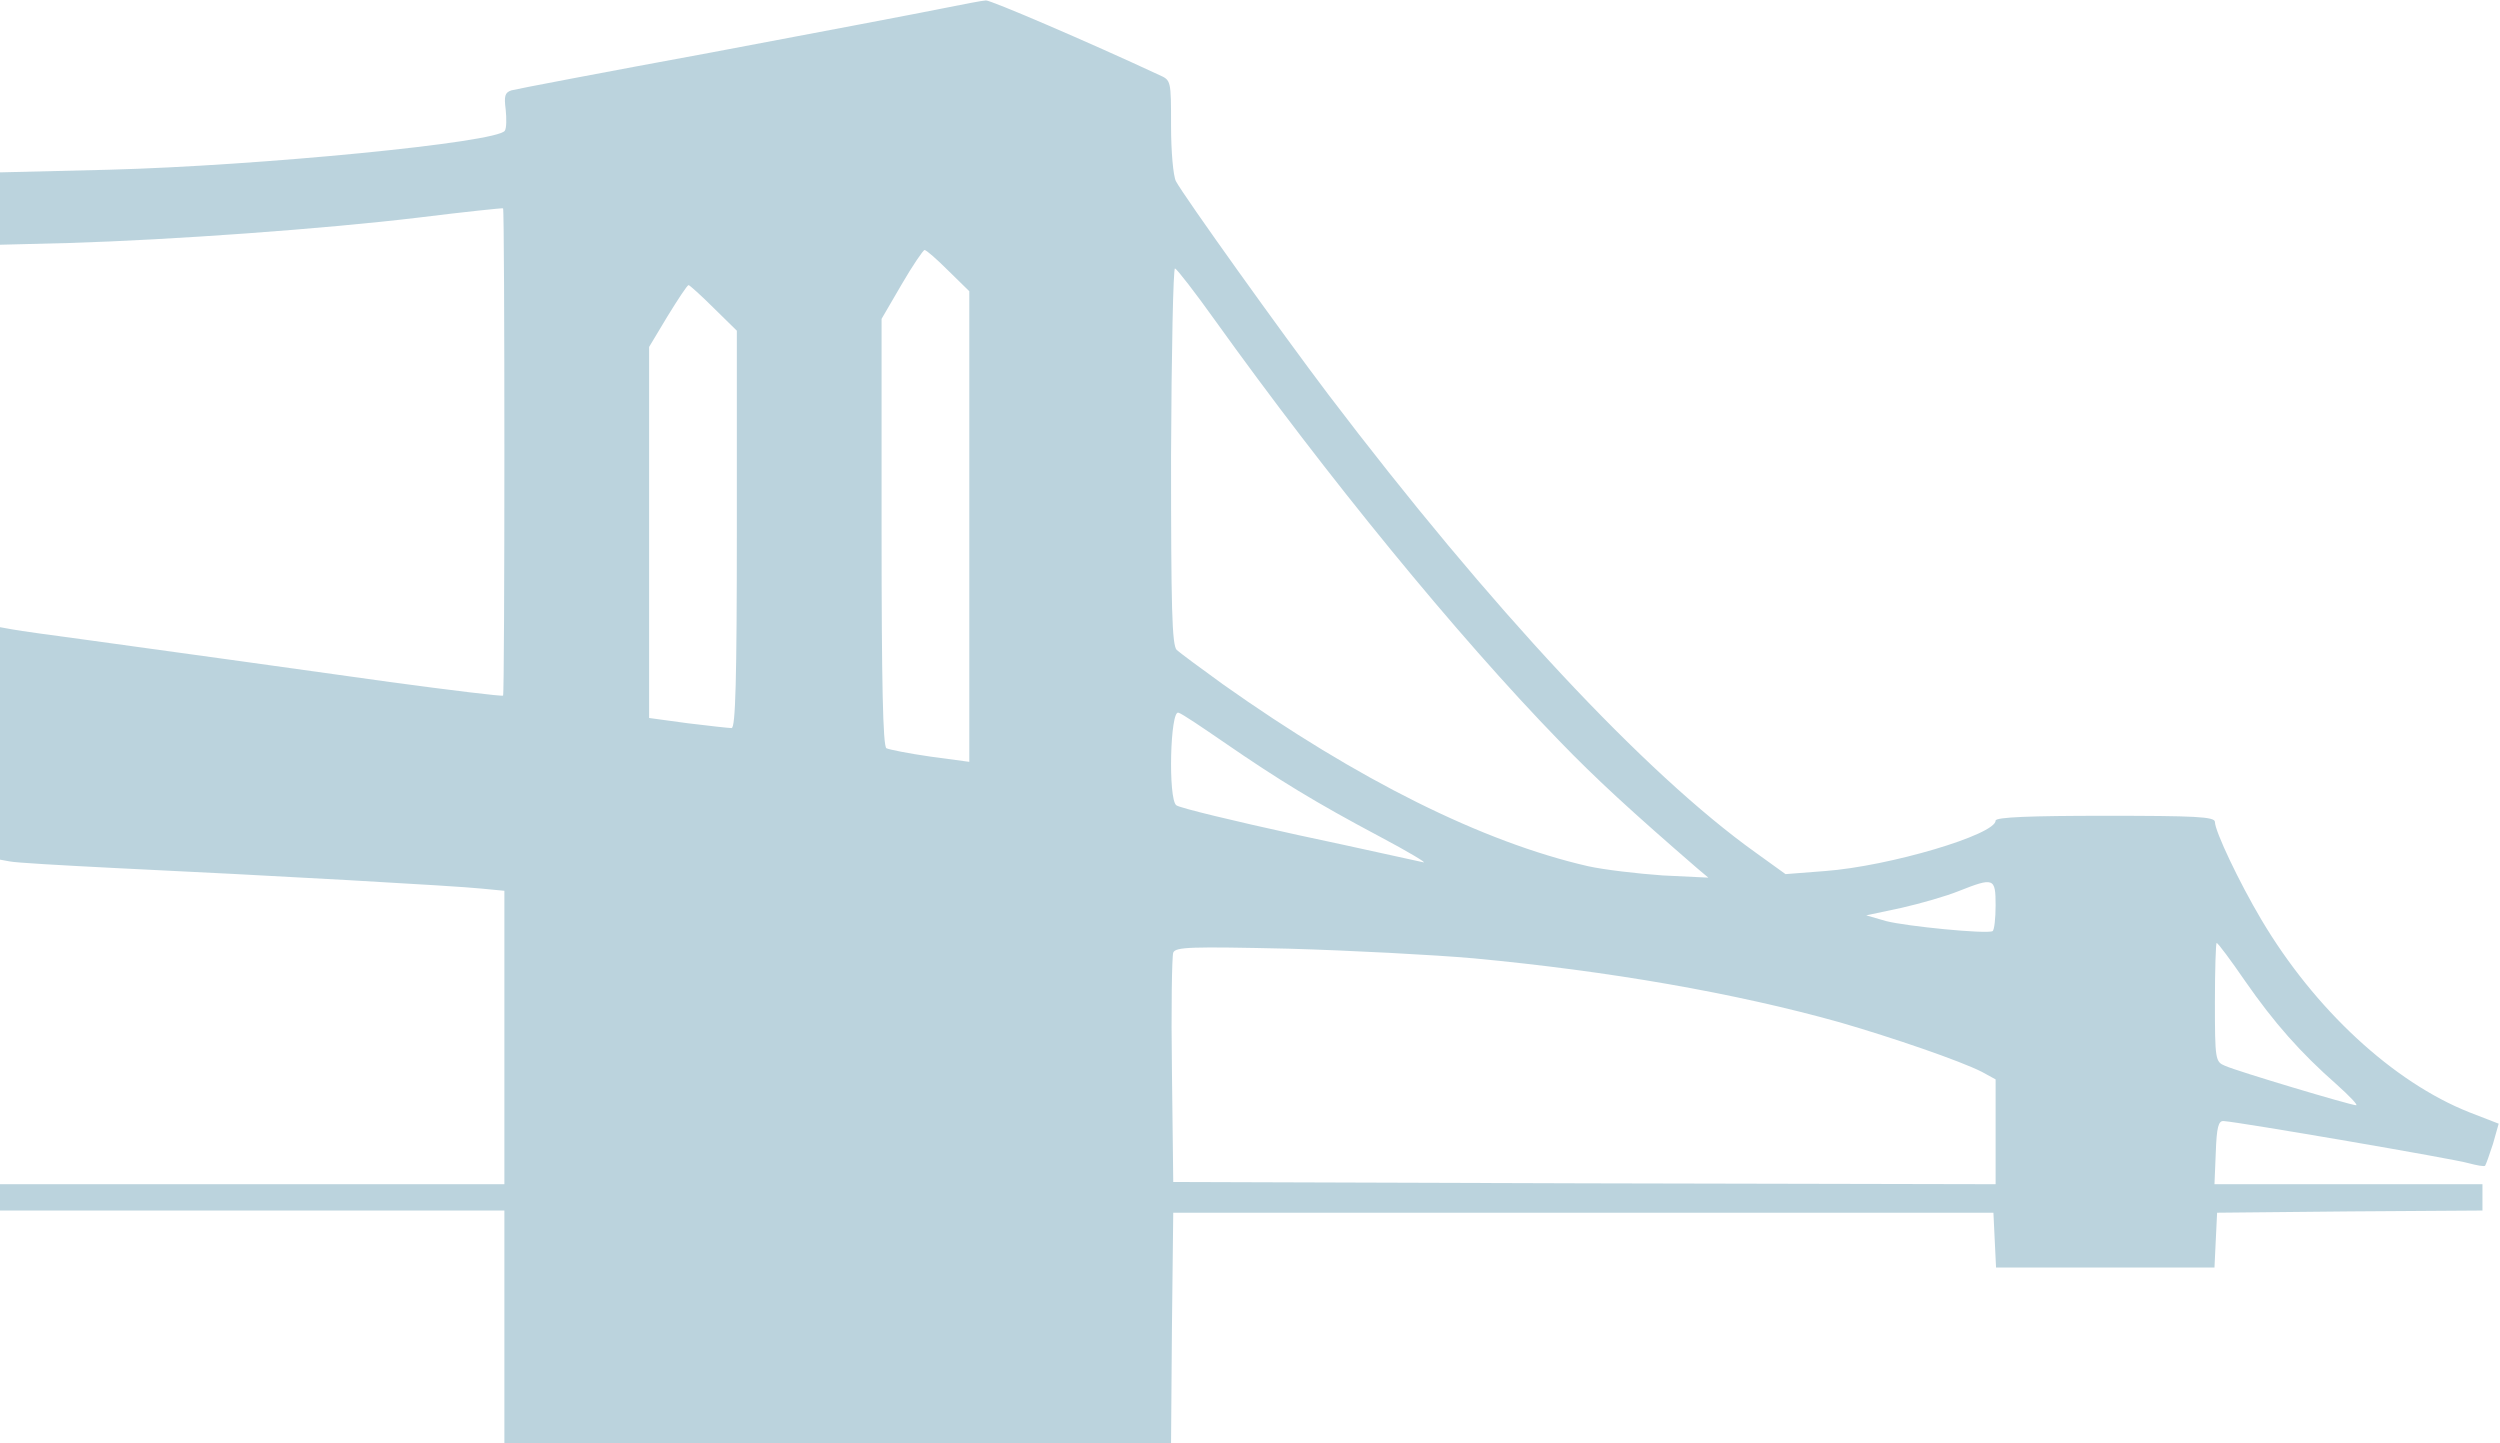
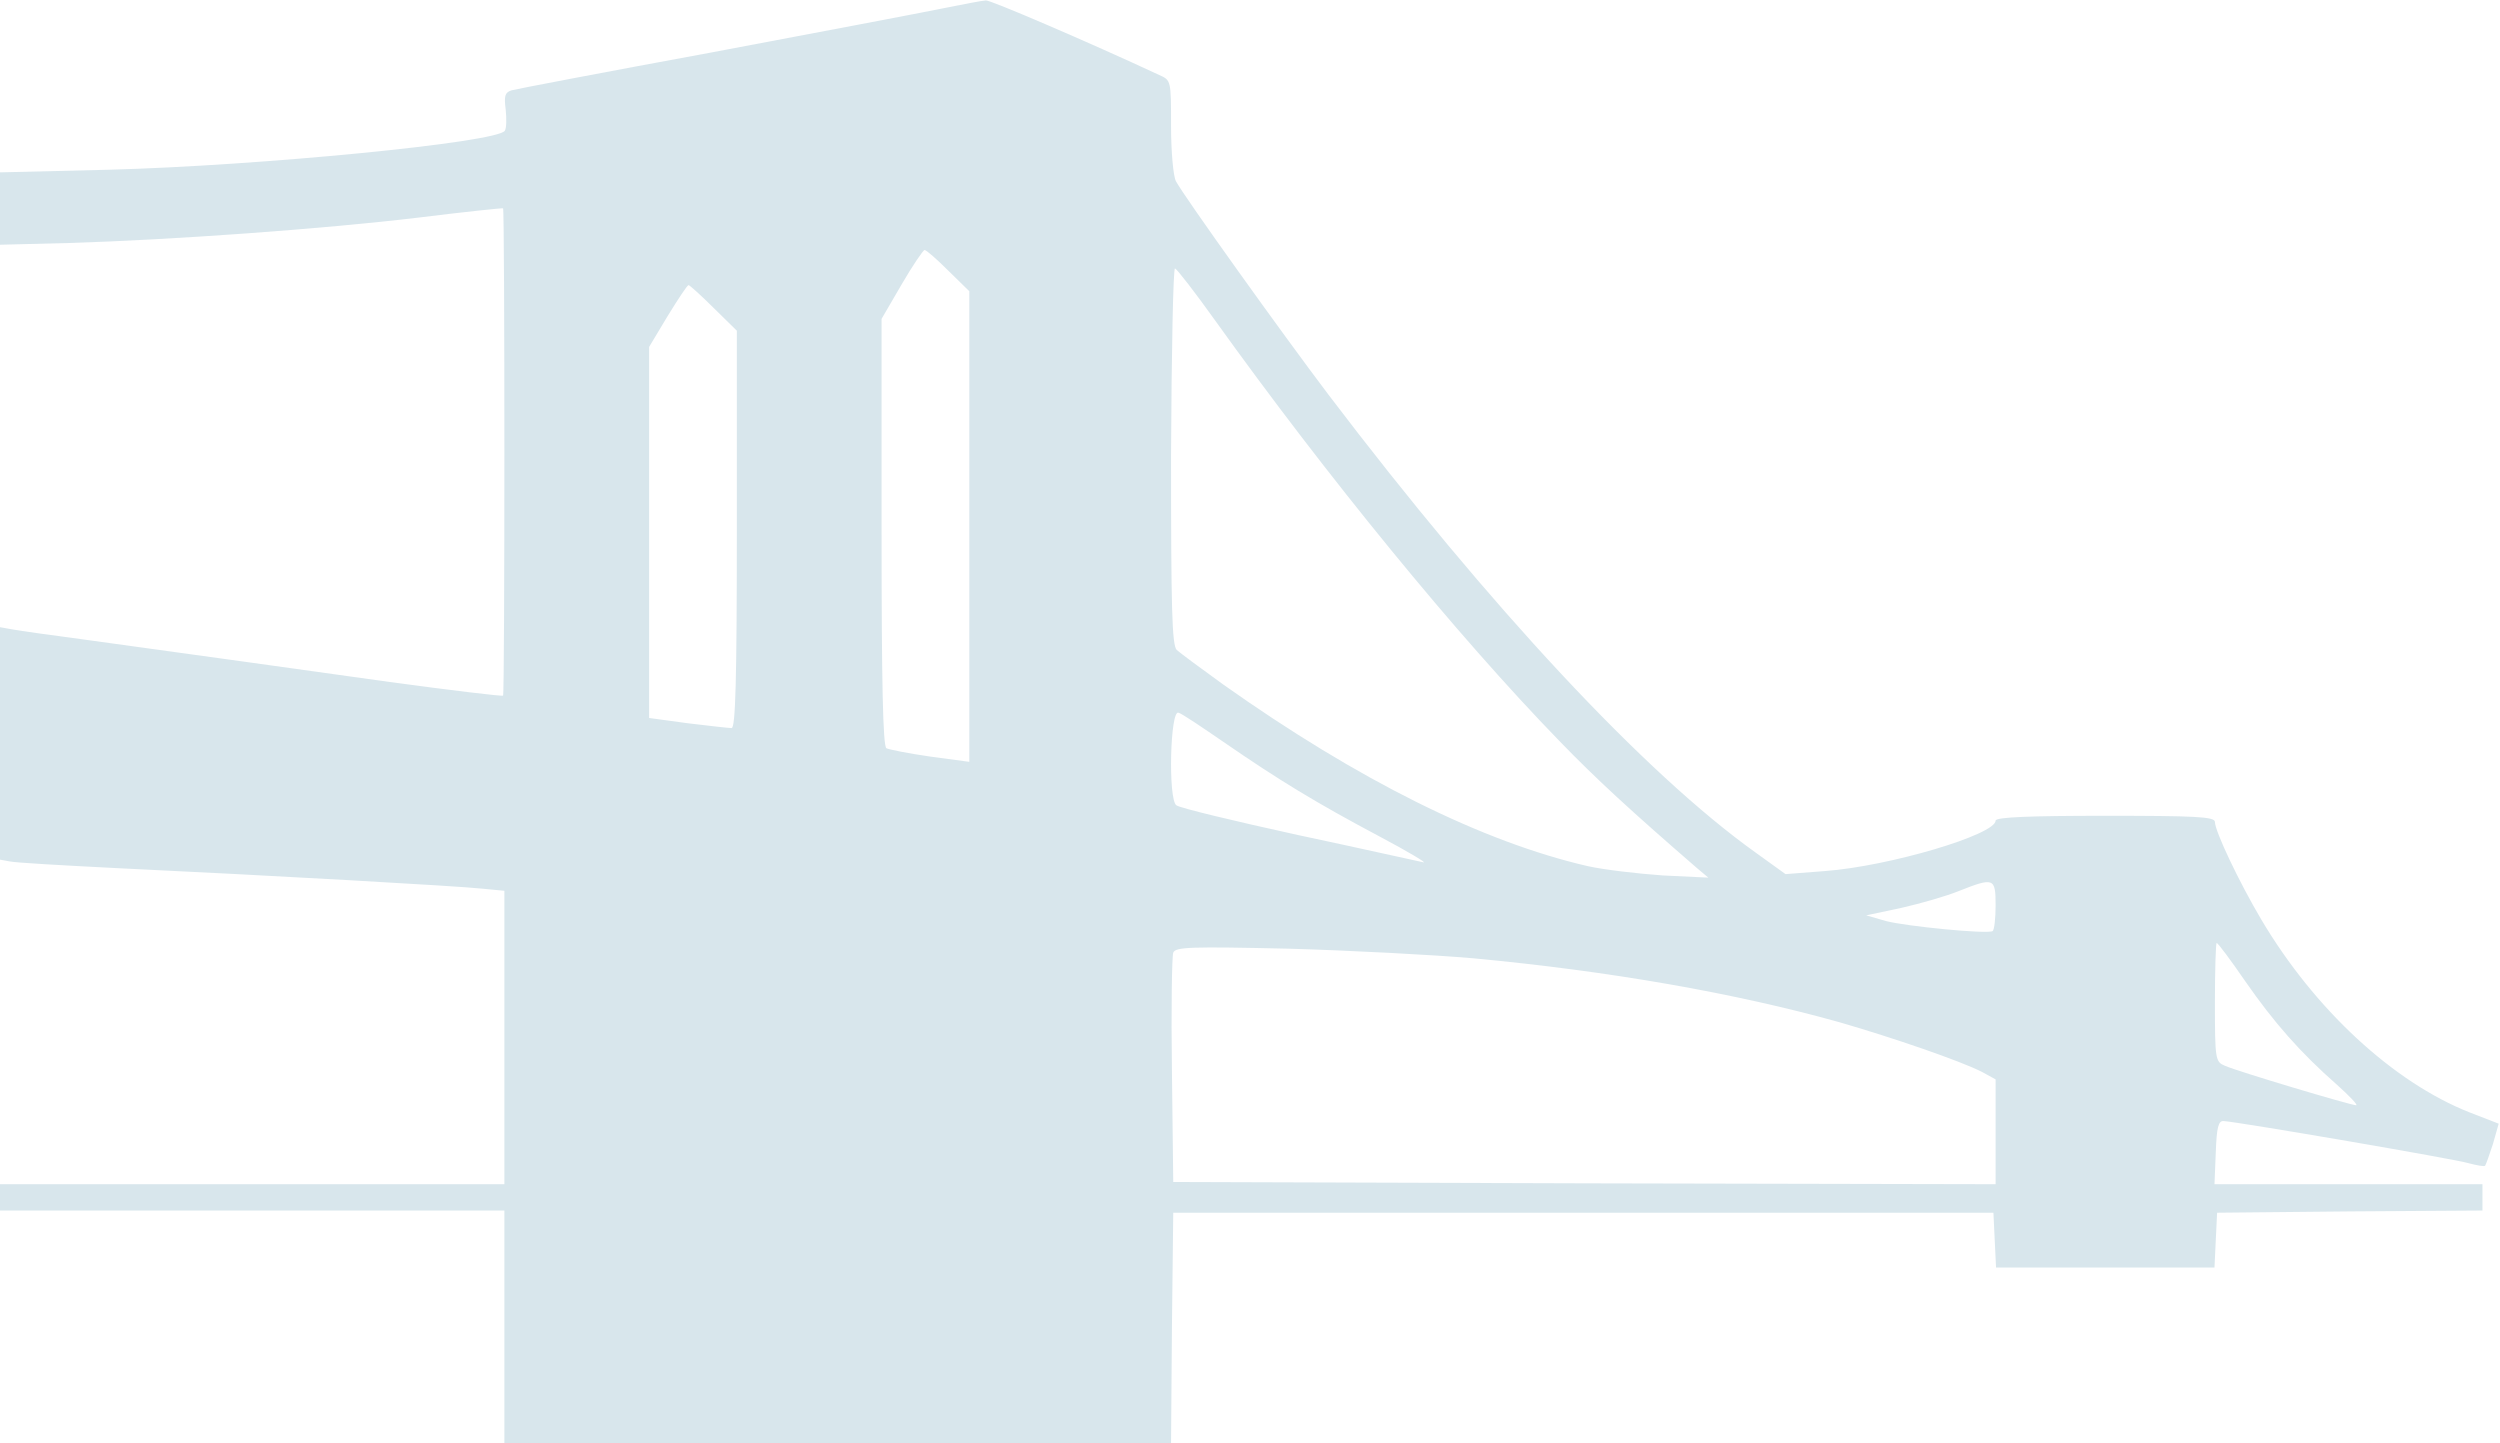
<svg xmlns="http://www.w3.org/2000/svg" version="1.0" width="570pt" height="329pt" viewBox="0 0 570 329" preserveAspectRatio="xMidYMid meet">
-   <g transform="translate(0,329) scale(0.1,-0.1)" fill="#bbd3dd" stroke="none">
+   <g transform="translate(0,329) scale(0.1,-0.1)" fill="#D8E6EC" stroke="none">
    <path d="M2145 3270 c-49 -10 -286 -55 -525 -100 -239 -44 -443 -83 -454 -86 -15 -5 -17 -13 -13 -44 2 -20 2 -42 -2 -48 -16 -27 -562 -80 -903 -89 l-248 -6 0 -83 0 -82 158 4 c232 7 581 32 797 58 105 13 191 22 192 21 4 -3 4 -1107 0 -1111 -2 -2 -118 12 -258 31 -256 36 -409 57 -684 95 -82 11 -162 22 -177 25 l-28 5 0 -265 0 -265 22 -4 c13 -3 120 -9 238 -15 358 -17 782 -41 838 -47 l52 -5 0 -335 0 -334 -575 0 -575 0 0 -30 0 -30 575 0 575 0 0 -265 0 -265 760 0 760 0 2 262 3 263 935 0 935 0 3 -63 3 -62 249 0 249 0 3 63 3 62 303 3 302 2 0 30 0 30 -305 0 -306 0 3 73 c2 57 6 72 18 71 40 -3 529 -87 558 -96 19 -5 35 -8 38 -6 2 3 10 25 18 50 l13 46 -67 26 c-174 69 -353 235 -474 439 -51 86 -106 202 -106 223 0 12 -46 14 -250 14 -169 0 -250 -3 -250 -11 0 -32 -242 -104 -389 -115 l-90 -7 -68 49 c-252 180 -605 558 -974 1044 -106 140 -330 453 -348 487 -6 12 -11 67 -11 126 0 104 0 104 -27 116 -163 76 -385 171 -395 170 -7 0 -53 -9 -103 -19z m17 -597 l48 -47 0 -537 0 -536 -89 12 c-49 7 -94 16 -100 19 -8 5 -11 151 -11 493 l0 486 46 79 c25 43 49 78 52 78 4 0 28 -21 54 -47z m608 -113 c256 -357 551 -718 785 -959 84 -87 166 -162 315 -291 l25 -21 -104 5 c-57 4 -134 13 -170 21 -240 55 -524 196 -833 415 -50 36 -97 71 -105 78 -11 11 -13 95 -13 444 1 236 5 428 9 426 5 -2 46 -55 91 -118z m-1143 28 l53 -52 0 -453 c0 -342 -3 -453 -12 -453 -6 0 -51 5 -100 11 l-88 12 0 423 0 423 42 70 c24 39 45 71 48 71 2 0 28 -23 57 -52z m1166 -992 c122 -84 207 -136 352 -213 66 -35 111 -62 100 -59 -11 2 -139 31 -285 62 -146 32 -271 62 -278 68 -19 14 -14 219 5 211 8 -2 55 -34 106 -69z m1757 -370 c0 -30 -3 -57 -7 -59 -14 -7 -197 11 -243 23 l-45 13 80 17 c44 10 103 27 130 38 81 32 85 31 85 -32z m569 -173 c66 -95 126 -163 209 -236 29 -26 49 -47 44 -47 -12 0 -273 78 -299 90 -22 9 -23 14 -23 145 0 74 2 135 4 135 3 0 32 -39 65 -87z m-1759 52 c309 -29 596 -79 835 -146 121 -35 275 -88 324 -113 l31 -17 0 -119 0 -120 -937 2 -938 3 -3 254 c-2 140 0 261 3 269 5 13 40 14 263 9 141 -4 331 -14 422 -22z" />
  </g>
</svg>
